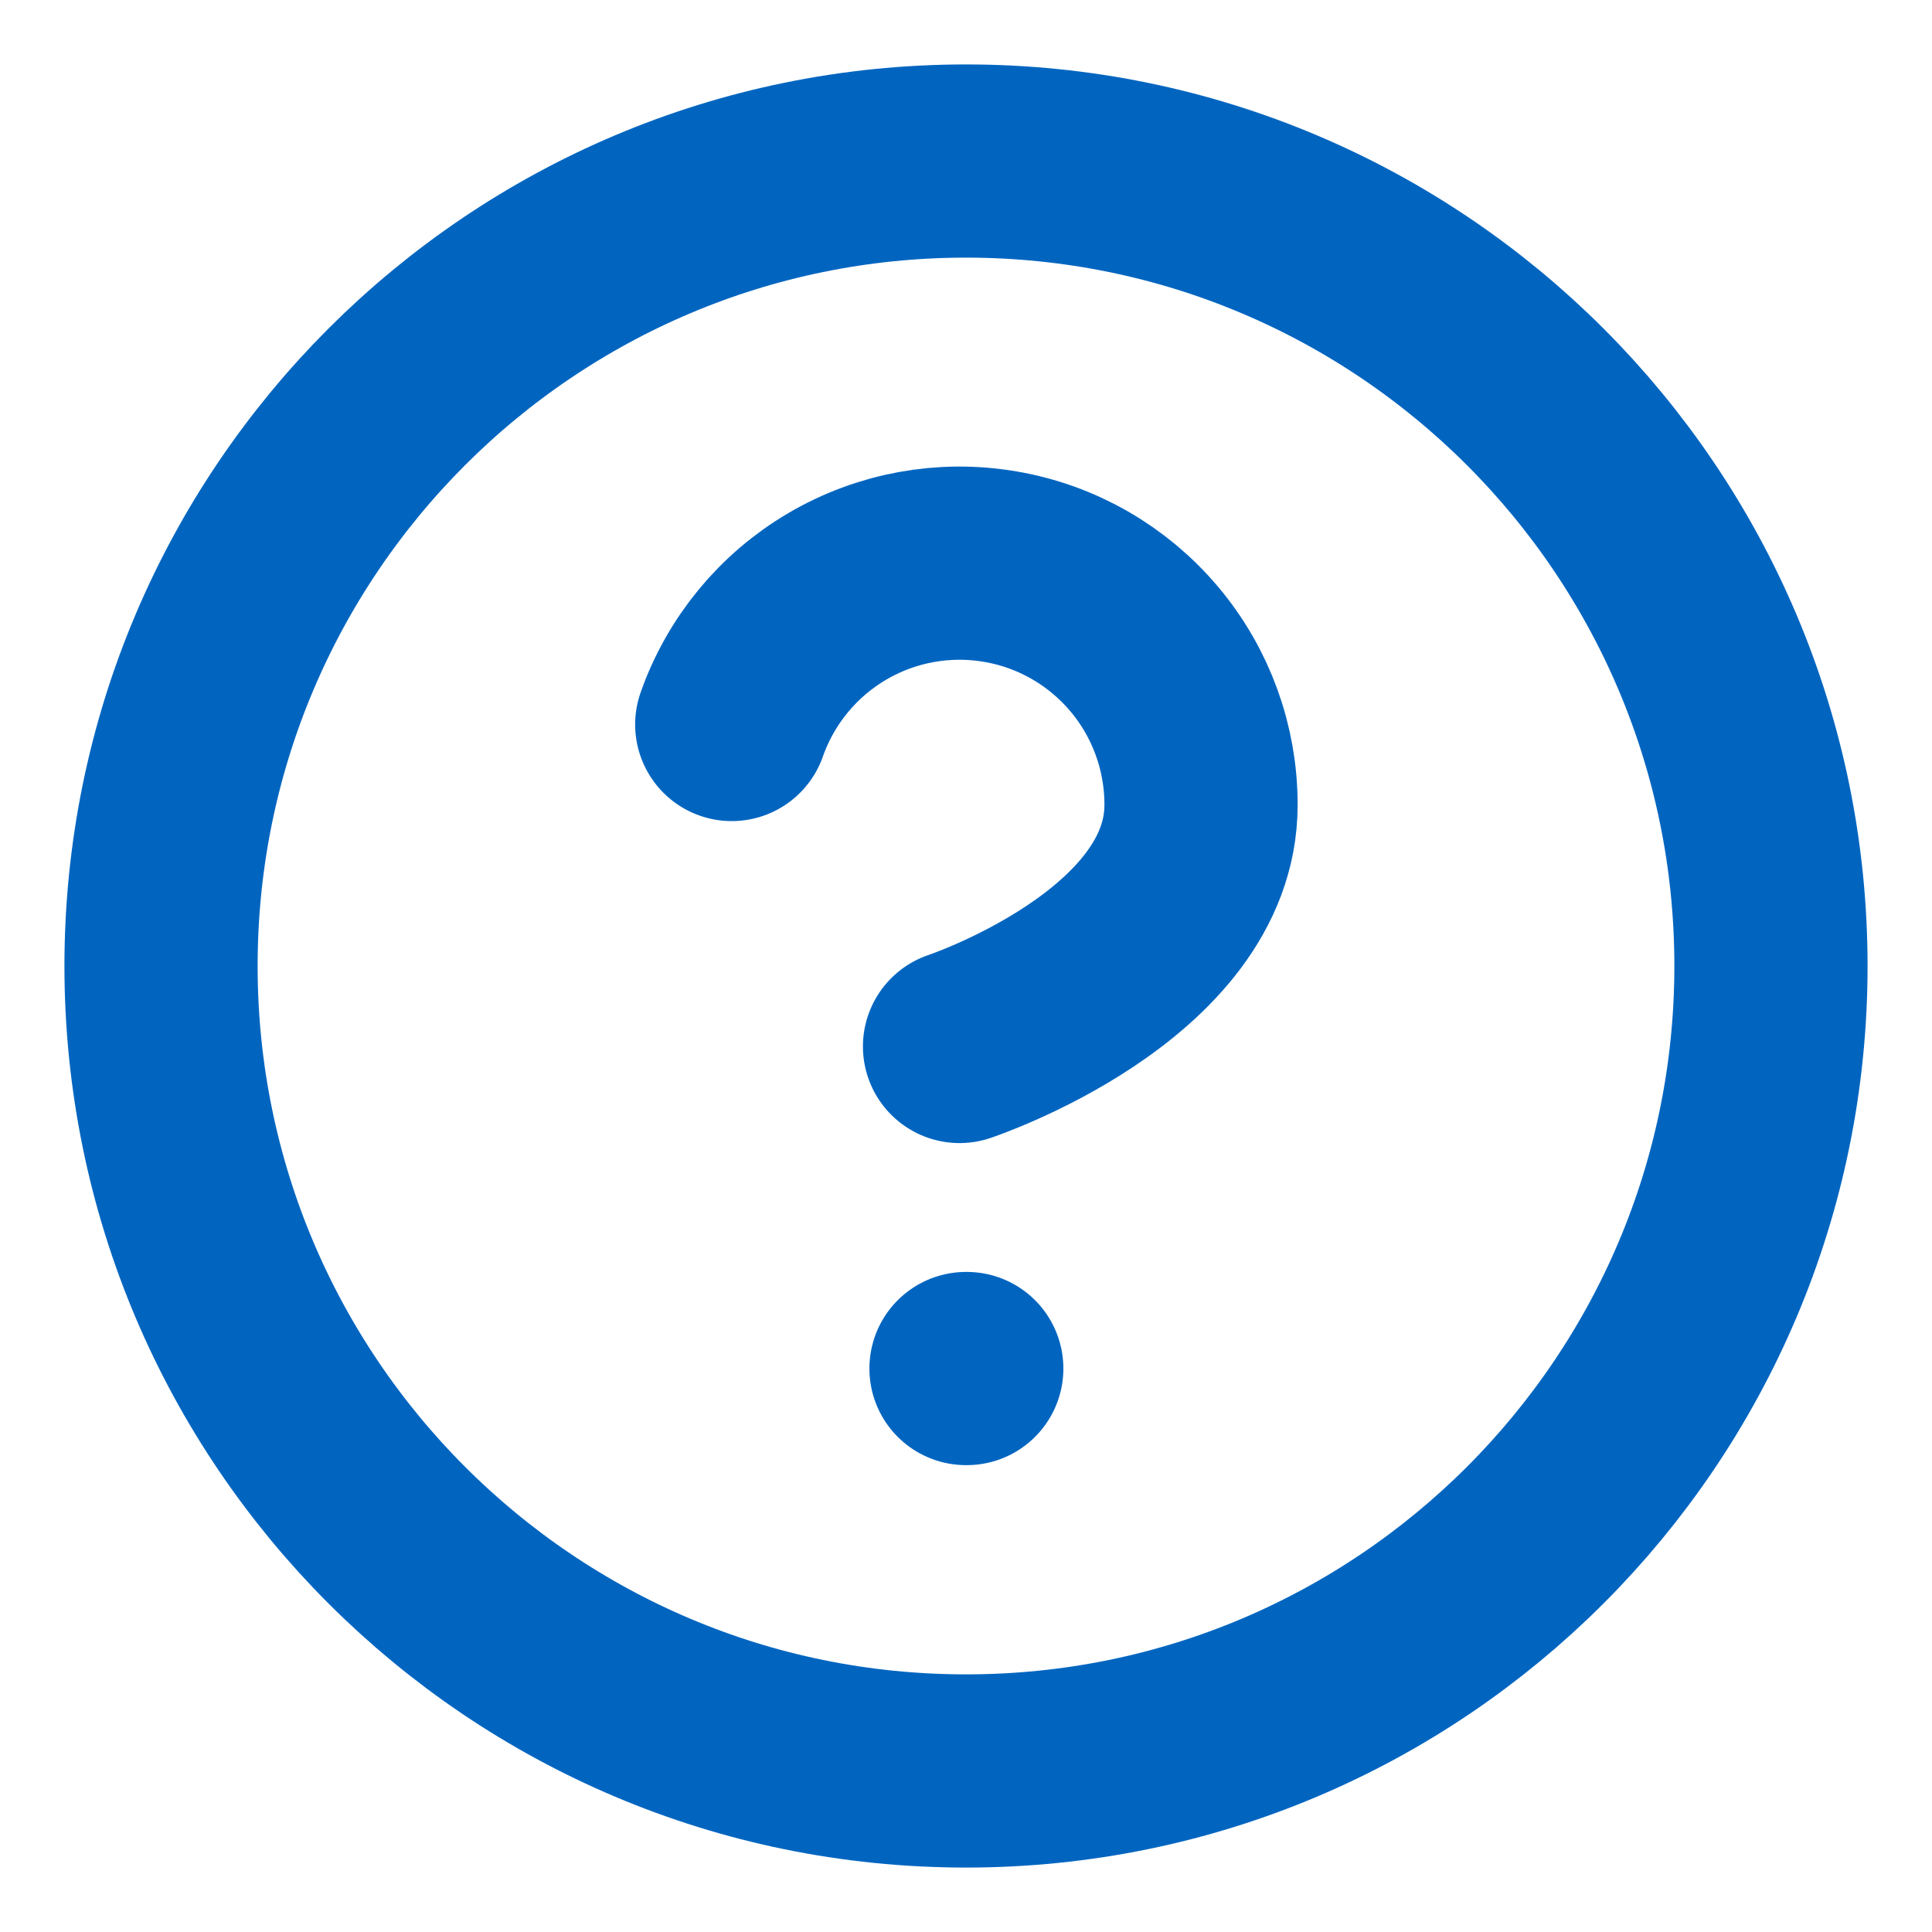
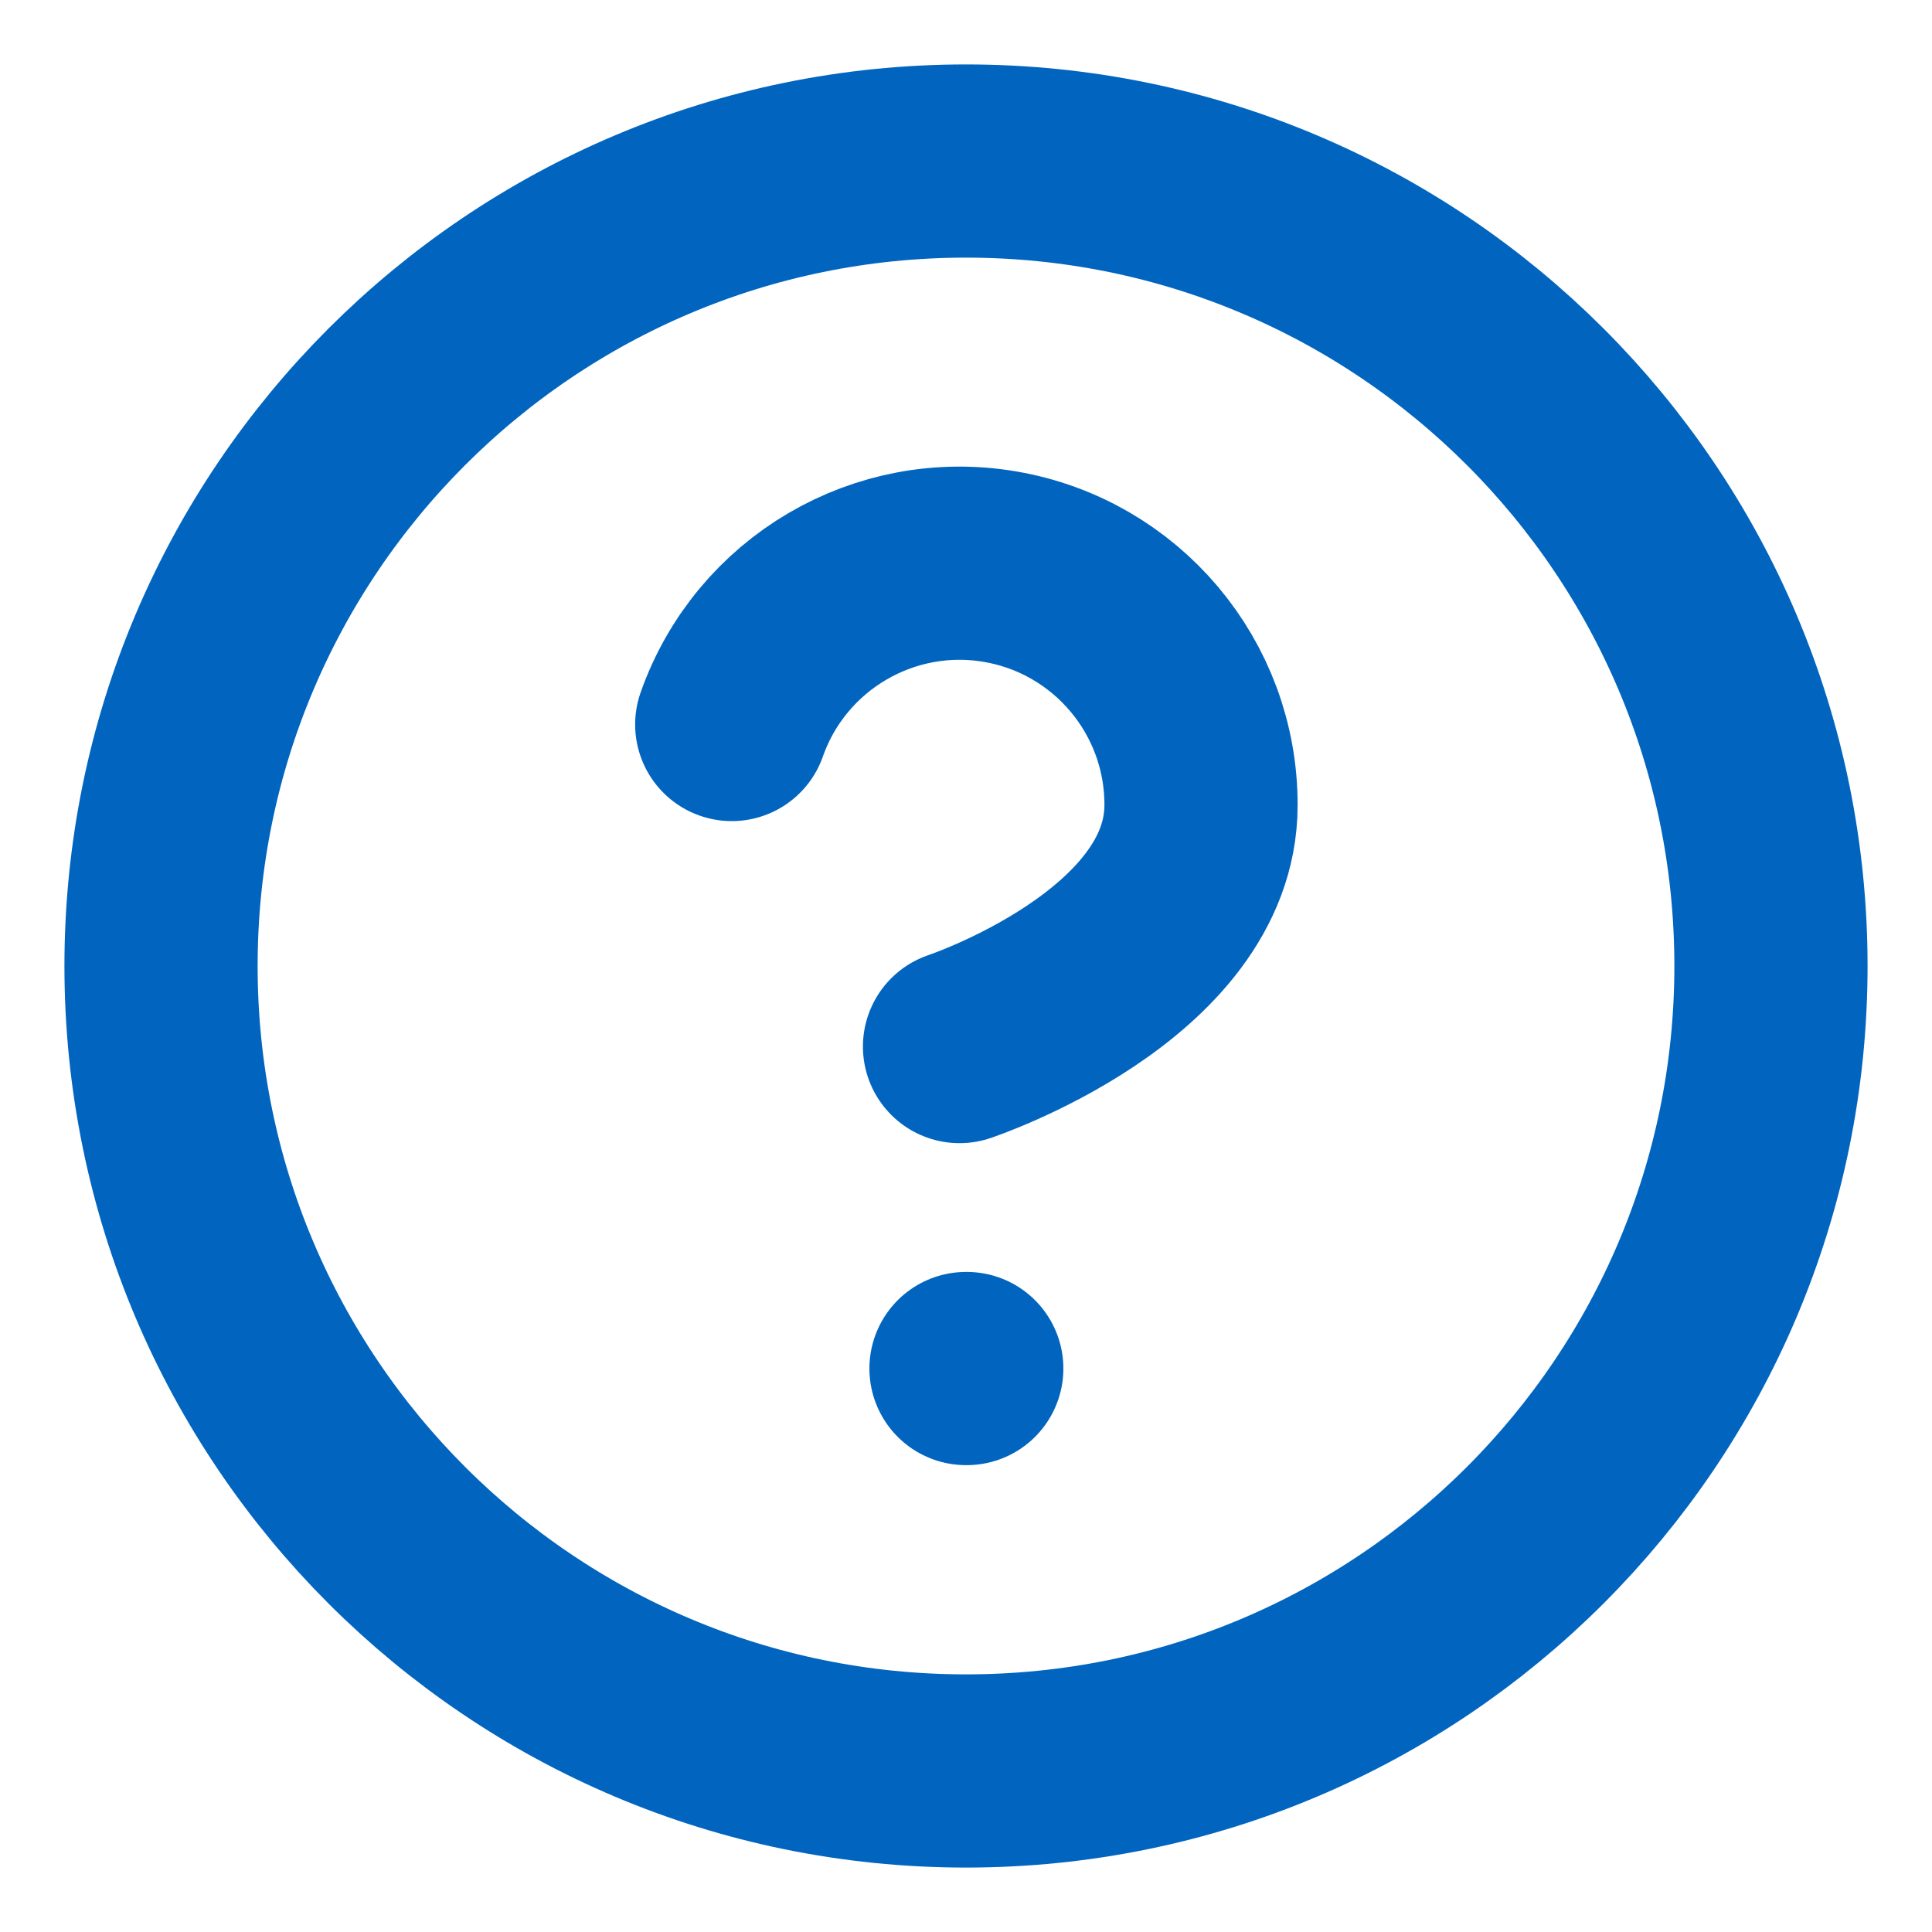
- <svg xmlns="http://www.w3.org/2000/svg" width="20" height="20" viewBox="0 0 20 20" fill="none">
-   <path d="M10 18.333C14.602 18.333 18.333 14.602 18.333 10C18.333 5.398 14.602 1.667 10 1.667C5.398 1.667 1.667 5.398 1.667 10C1.667 14.602 5.398 18.333 10 18.333Z" stroke="#0165C0" stroke-width="2" stroke-linecap="round" stroke-linejoin="round" />
-   <path d="M7.575 7.5C7.771 6.943 8.158 6.473 8.667 6.174C9.176 5.875 9.774 5.766 10.356 5.866C10.938 5.965 11.466 6.268 11.846 6.72C12.226 7.171 12.434 7.743 12.433 8.333C12.433 10 9.933 10.833 9.933 10.833" stroke="#0165C0" stroke-width="2" stroke-linecap="round" stroke-linejoin="round" />
-   <path d="M10 14.167H10.008" stroke="#0165C0" stroke-width="2" stroke-linecap="round" stroke-linejoin="round" />
+ <svg xmlns="http://www.w3.org/2000/svg" width="20" height="20" fill="none" stroke="#0165c0" stroke-width="2" stroke-linejoin="round">
+   <path d="M10 18.333c4.602 0 8.333-3.73 8.333-8.333S14.602 1.667 10 1.667 1.667 5.398 1.667 10s3.73 8.333 8.333 8.333z" />
+   <path d="M7.575 7.5a2.5 2.5 0 0 1 4.858.834c0 1.667-2.5 2.5-2.5 2.5M10 14.167h.008" stroke-linecap="round" />
</svg>
